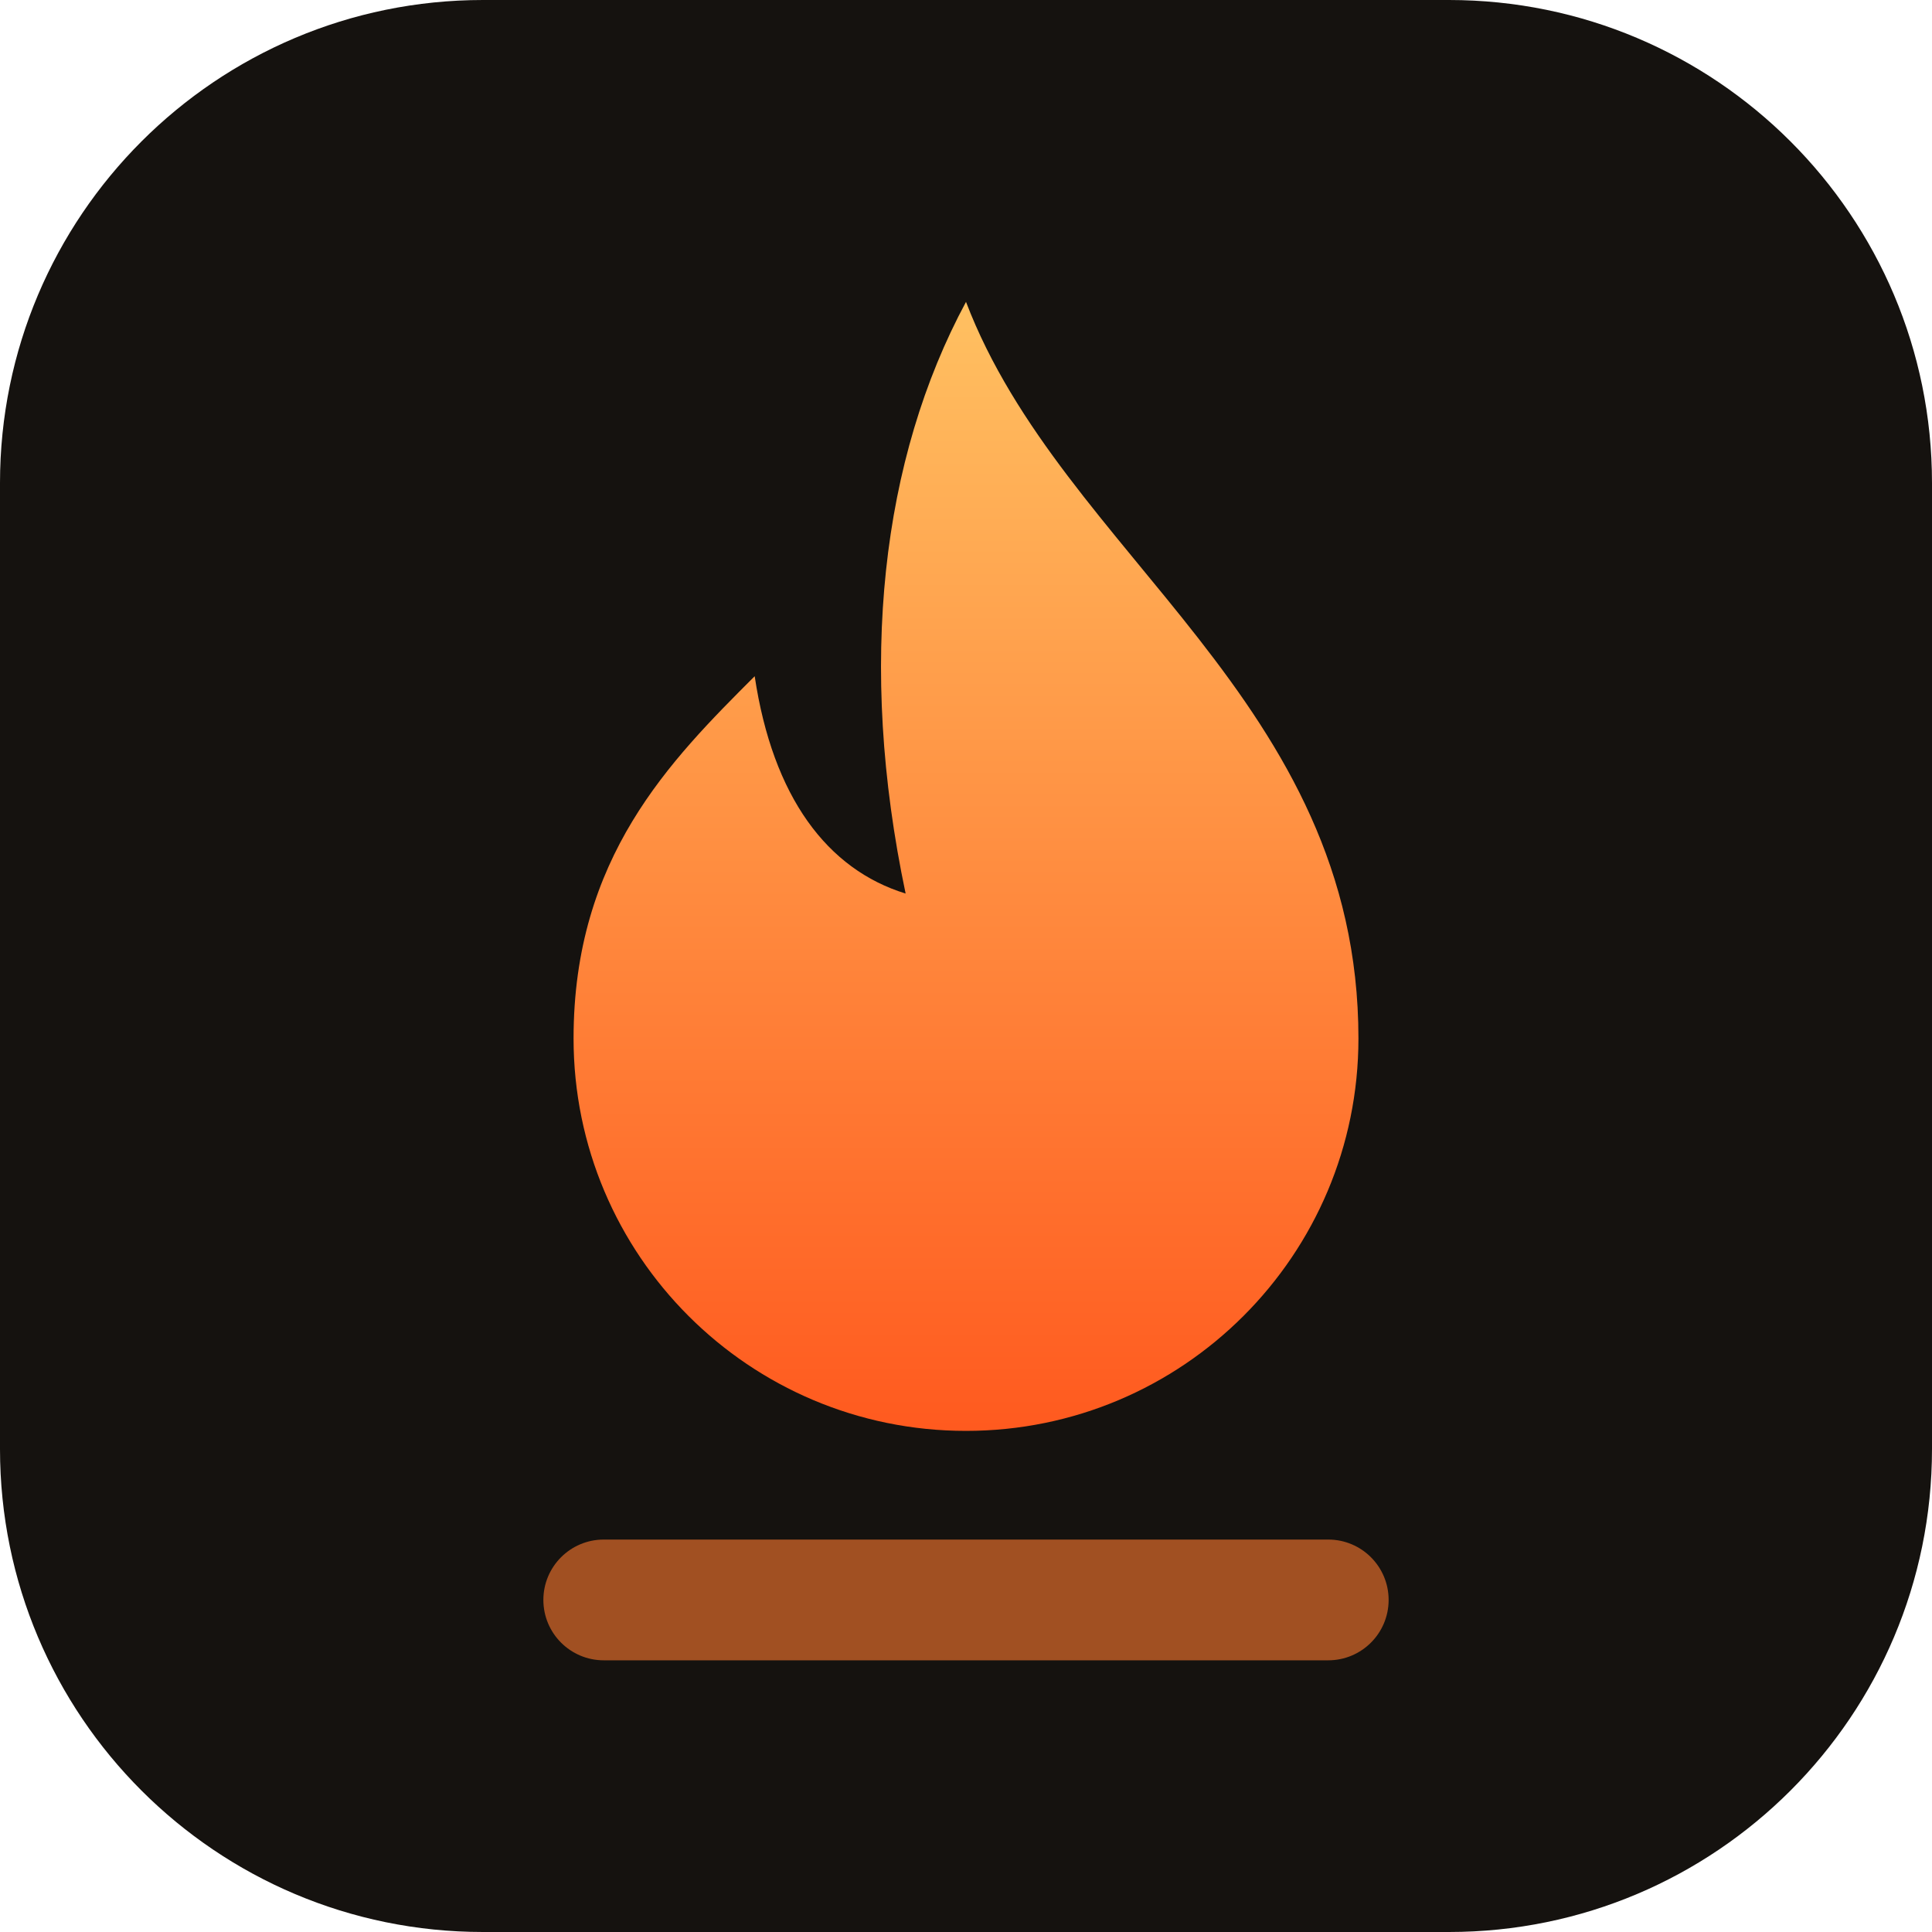
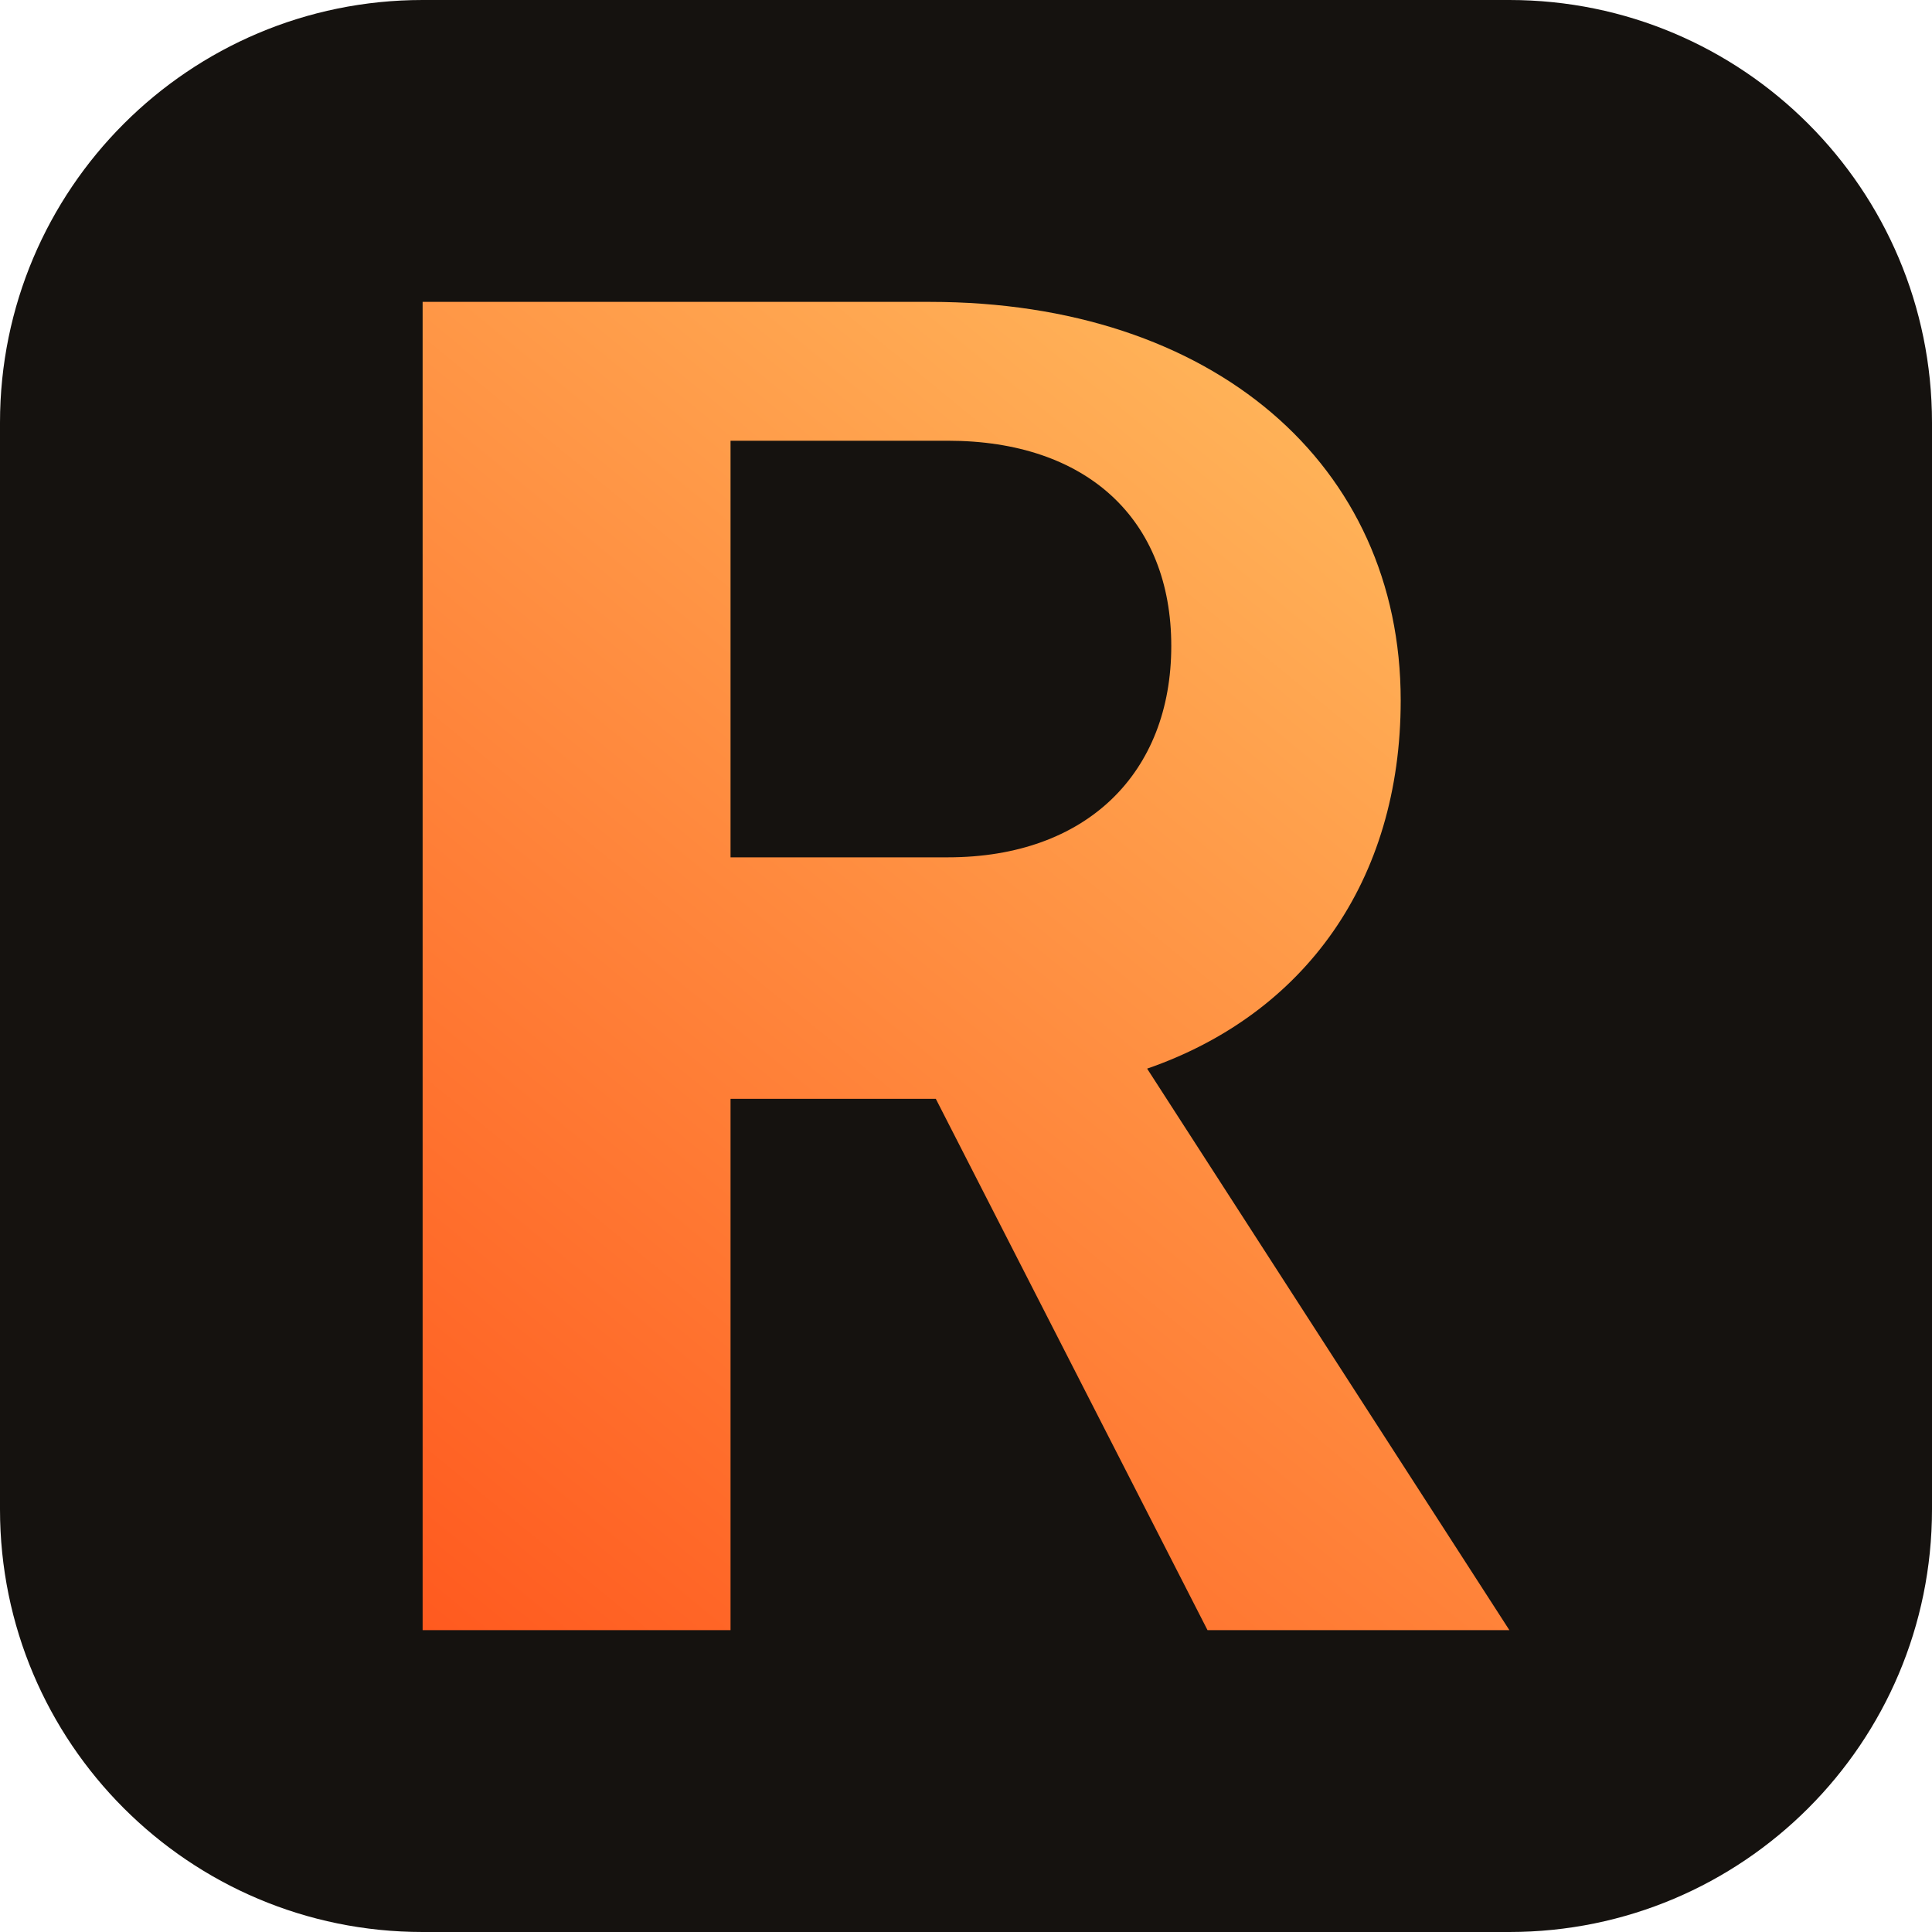
<svg xmlns="http://www.w3.org/2000/svg" viewBox="0 0 32 32">
  <defs>
-     <linearGradient id="g" x1="0" y1="1" x2="0" y2="0">
+     <linearGradient id="g" gradientUnits="userSpaceOnUse" x1="7" y1="27" x2="25" y2="5">
      <stop offset="0" stop-color="#ff5a1f" />
      <stop offset="1" stop-color="#ffc061" />
    </linearGradient>
  </defs>
-   <rect width="32" height="32" rx="8" fill="#15120f" />
-   <path d="M16 5c1.6 4.2 6.5 6.6 6.5 12.2A6.5 6.5 0 0 1 16 23.7a6.5 6.5 0 0 1-6.5-6.5c0-3 1.6-4.6 3-6 .3 2 1.2 3.2 2.5 3.6C14.2 11 14.6 7.6 16 5Z" fill="url(#g)" />
-   <rect x="9" y="25.5" width="14" height="2" rx="1" fill="#ff7a2f" opacity=".6" />
+   <rect width="32" height="32" rx="7" fill="#15120f" />
+   <path fill="url(#g)" fill-rule="evenodd" d="M7 27V5h8.4c4.7 0 7.8 2.7 7.8 6.6 0 3-1.6 5.2-4.2 6.1L25 27h-5l-4.5-8.8h-3.4V27H7Z M12.1 14.2h3.6c2.3 0 3.7-1.4 3.7-3.5s-1.4-3.4-3.7-3.4h-3.6v6.9Z" />
</svg>
